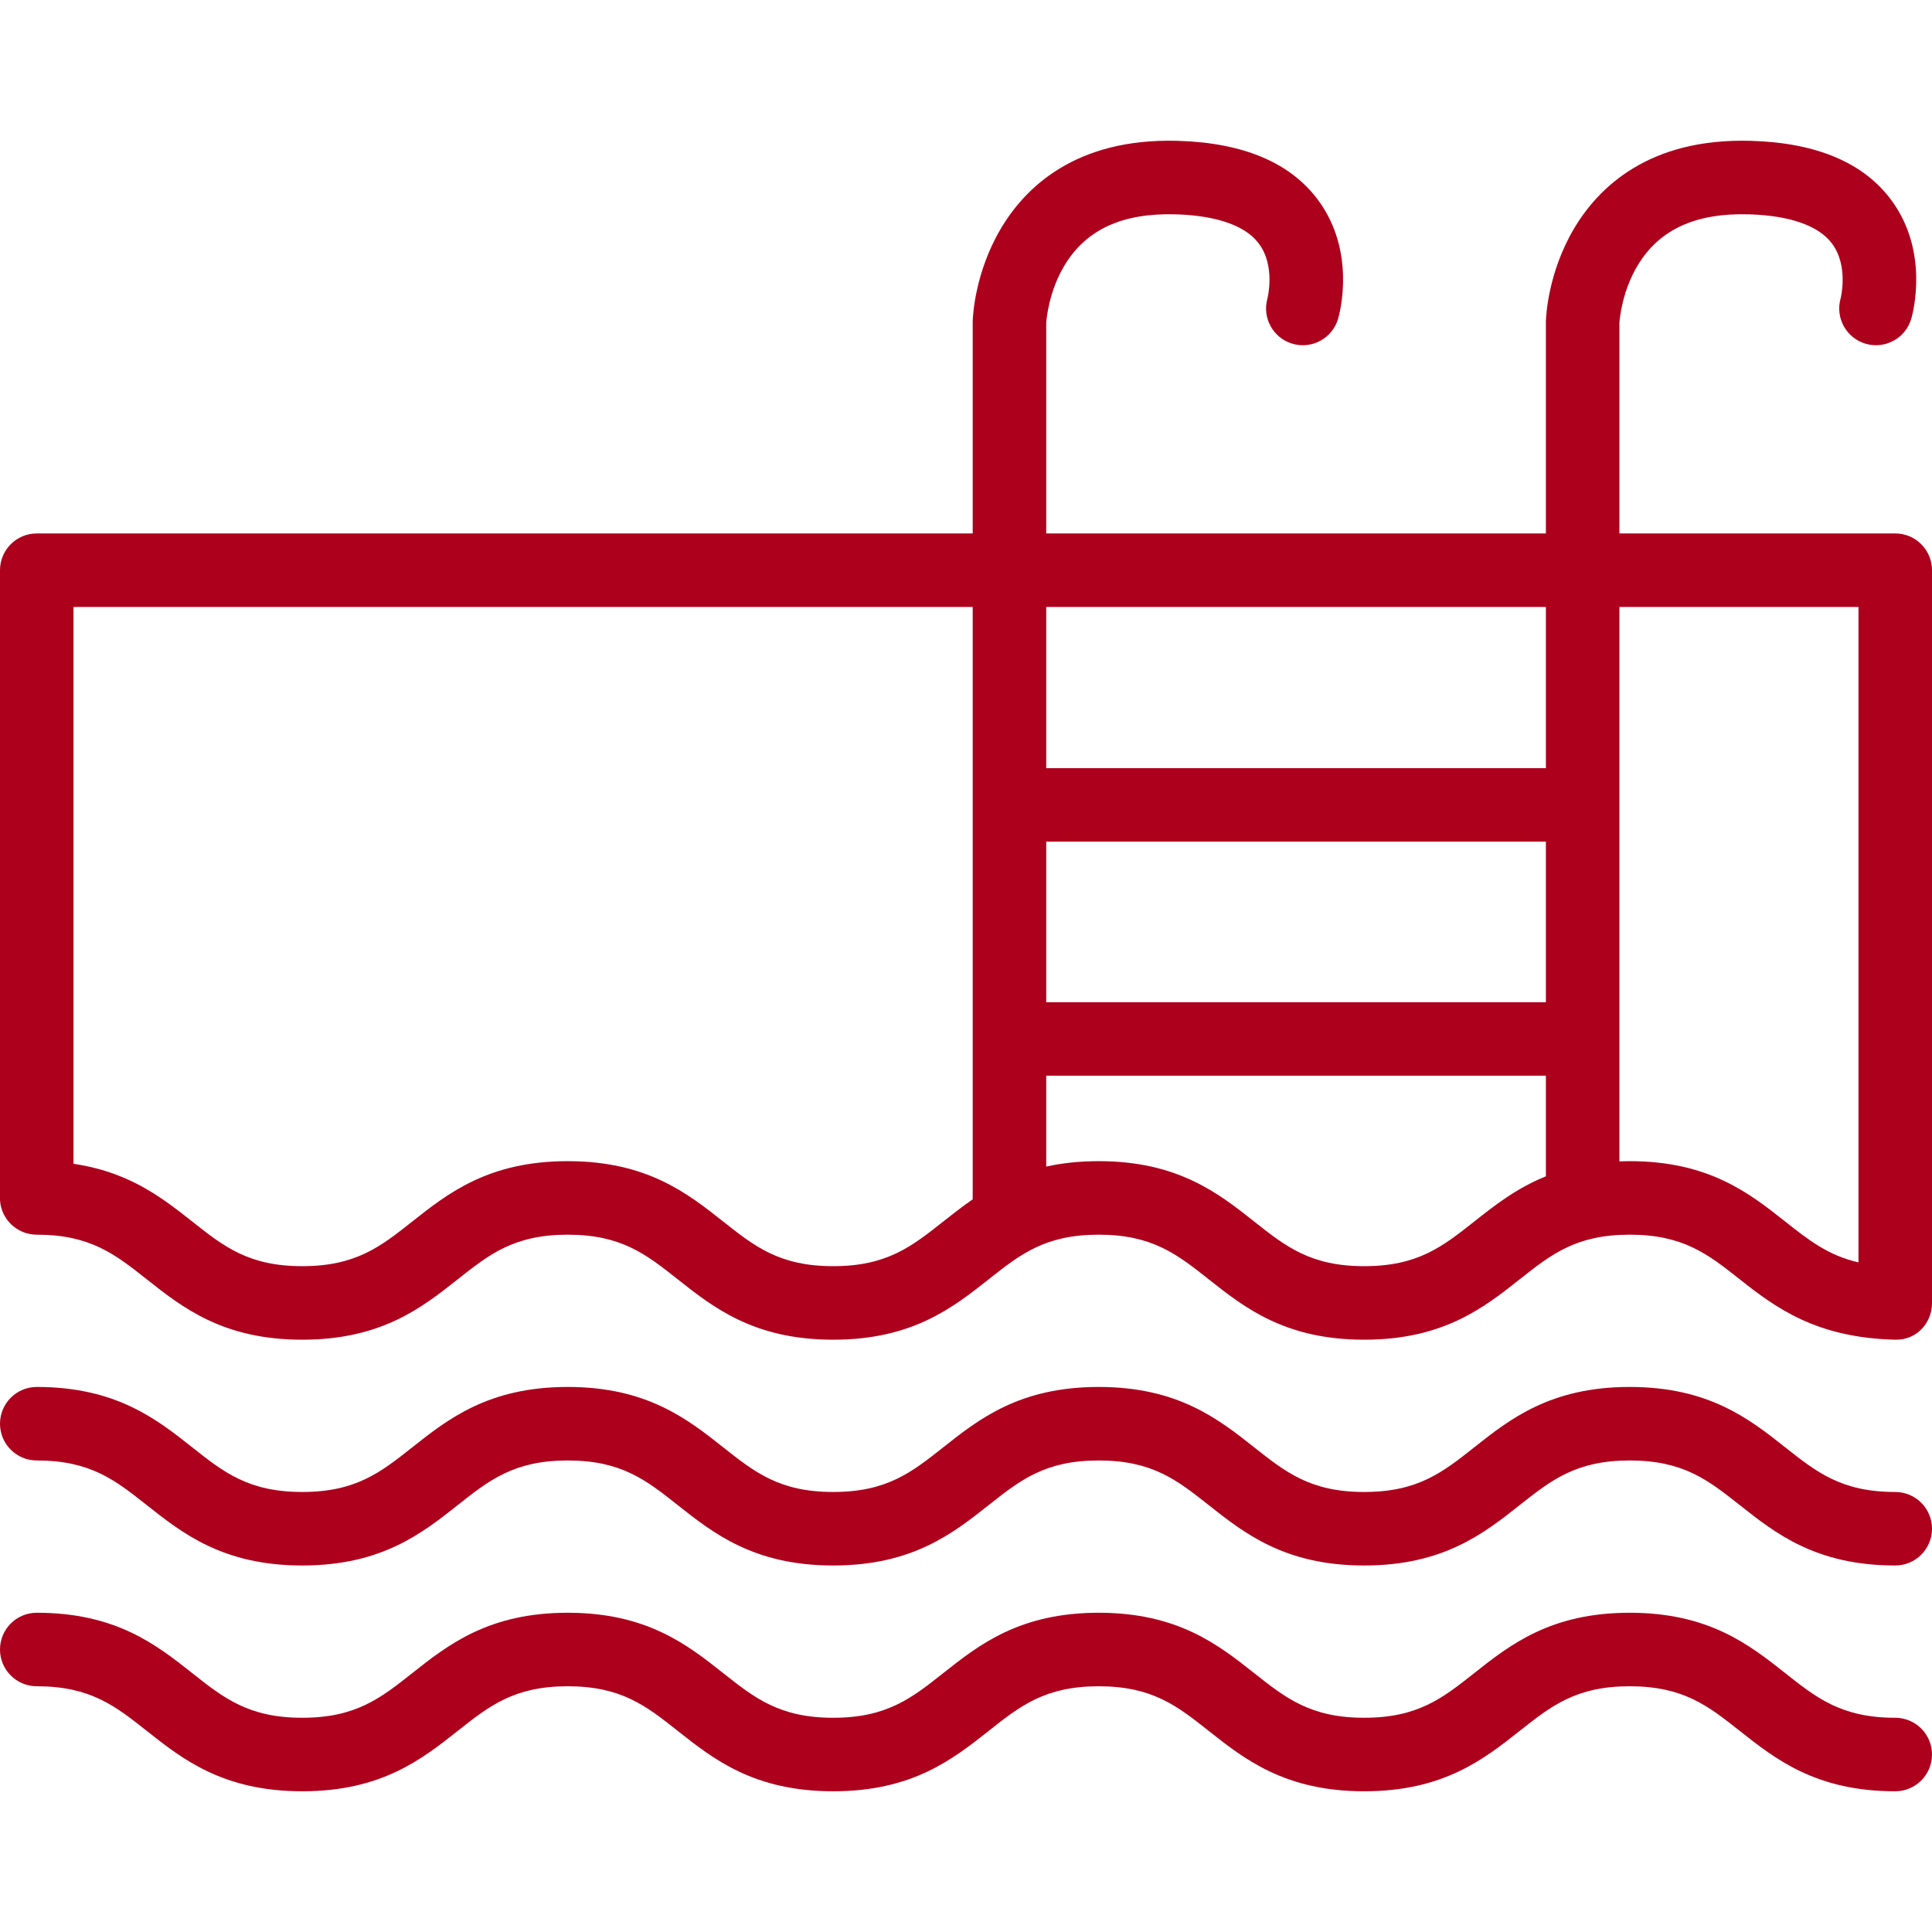
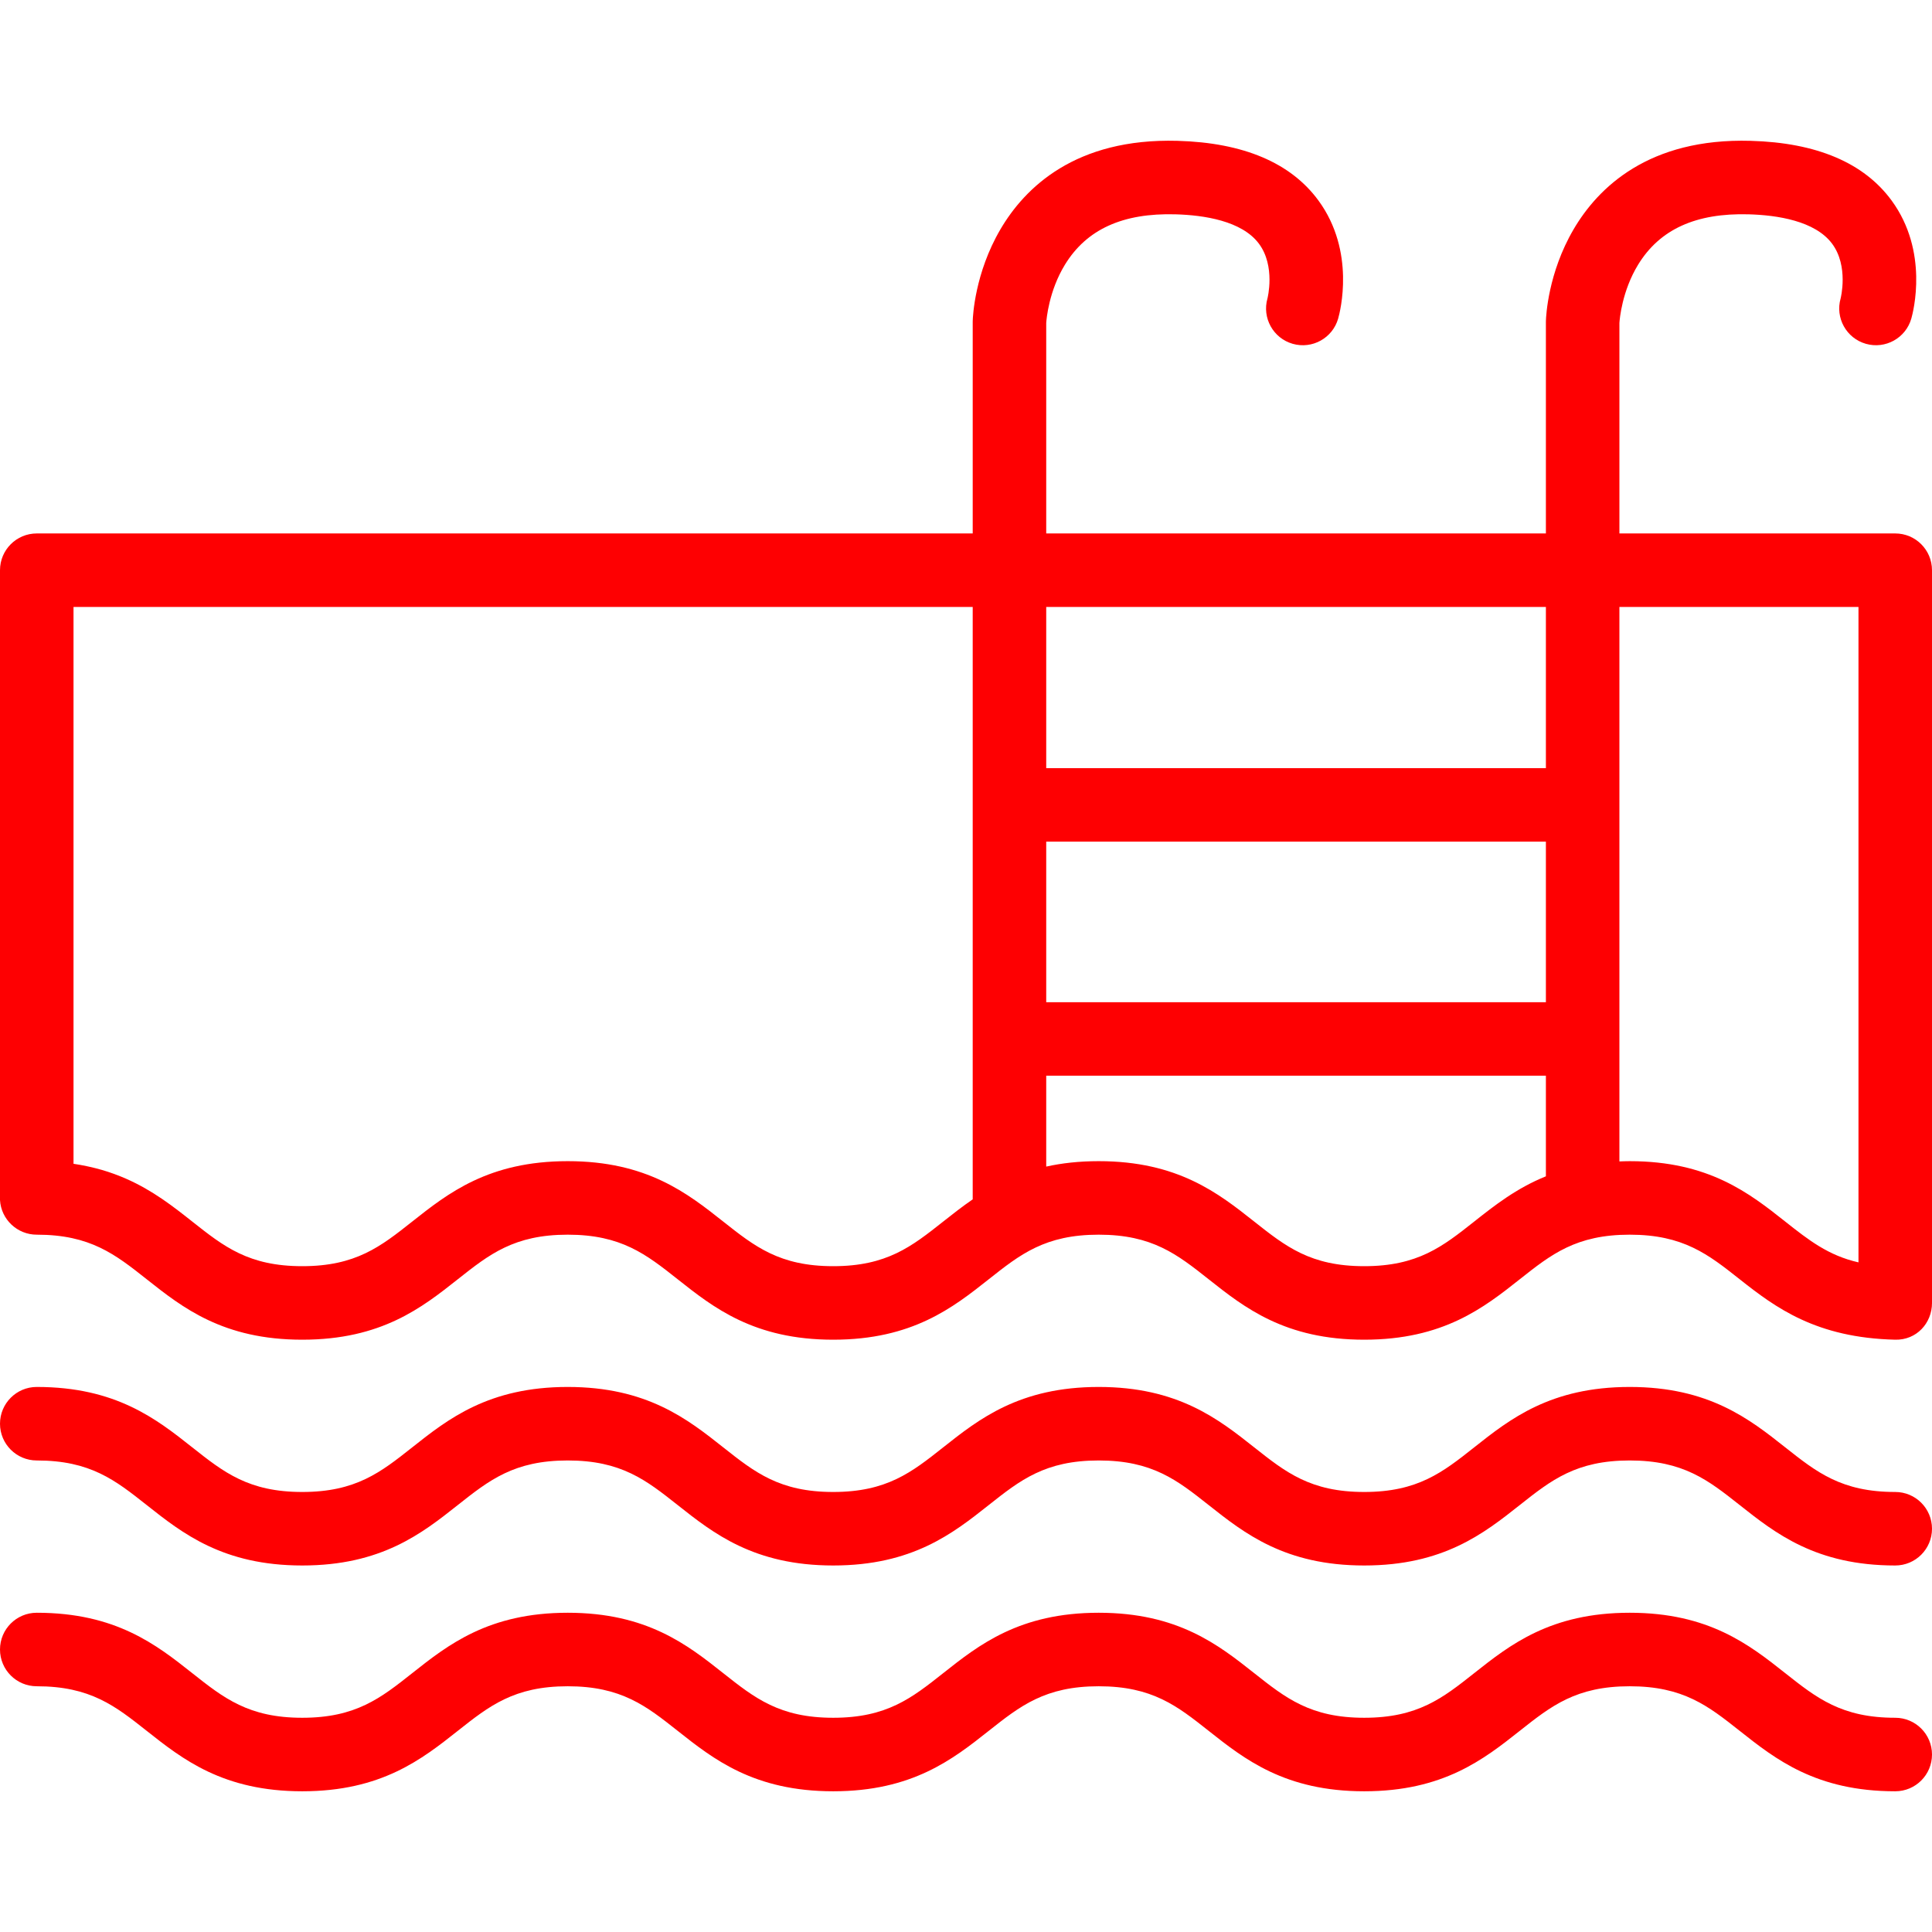
- <svg xmlns="http://www.w3.org/2000/svg" fill="#AD001D" height="800px" width="800px" version="1.1" id="Capa_1" viewBox="0 0 367.928 367.928" xml:space="preserve">
+ <svg xmlns="http://www.w3.org/2000/svg" fill="#FE0002" height="800px" width="800px" version="1.1" id="Capa_1" viewBox="0 0 367.928 367.928" xml:space="preserve">
  <g>
    <g>
      <path d="M367.928,108.589c0-3.866-3.134-7-7-7h-52.529V61.497c0.047-0.718,0.496-6.084,3.566-11.1    c4.119-6.727,11.002-9.859,21.036-9.583c5.459,0.152,12.648,1.244,15.893,5.583c3.208,4.292,1.634,10.425,1.635,10.424    c-1.063,3.717,1.09,7.592,4.807,8.654c3.716,1.061,7.592-1.09,8.654-4.807c0.365-1.278,3.363-12.767-3.751-22.477    c-5.273-7.198-14.307-11.024-26.849-11.372c-19.4-0.548-29.061,8.89-33.74,16.895c-4.841,8.284-5.221,16.487-5.248,17.396    c-0.002,0.07-0.003,0.141-0.003,0.211v40.268h-95.157V61.498c0.047-0.719,0.497-6.084,3.568-11.1    c4.121-6.728,11.003-9.859,21.039-9.583c5.459,0.152,12.648,1.243,15.893,5.583c3.208,4.292,1.634,10.425,1.635,10.424    c-1.063,3.717,1.09,7.592,4.807,8.654c3.718,1.061,7.592-1.09,8.654-4.807c0.365-1.278,3.363-12.767-3.751-22.477    c-5.274-7.198-14.307-11.024-26.849-11.373c-19.418-0.538-29.063,8.89-33.742,16.895c-4.843,8.283-5.224,16.487-5.251,17.395    c-0.002,0.071-0.003,0.141-0.003,0.212v40.268H7c-3.866,0-7,3.134-7,7v119.964c0.219,3.669,3.276,6.578,7,6.578    c10.206,0,14.941,3.747,20.937,8.49c6.82,5.395,14.55,11.51,29.624,11.51s22.803-6.115,29.622-11.511    c5.995-4.743,10.73-8.489,20.935-8.489s14.94,3.747,20.936,8.49c6.819,5.395,14.549,11.51,29.622,11.51    c15.075,0,22.805-6.115,29.624-11.511c5.995-4.743,10.732-8.489,20.937-8.489c10.206,0,14.941,3.747,20.937,8.49    c6.82,5.395,14.549,11.51,29.623,11.51c15.075,0,22.806-6.115,29.626-11.51c5.996-4.744,10.732-8.49,20.94-8.49    c10.207,0,14.943,3.747,20.941,8.49c6.819,5.395,14.554,11.154,29.625,11.51c4.036,0.095,7-3.134,7-7    c0-0.044-0.006-0.085-0.007-0.129c0.002,0,0.005-0.001,0.007-0.002V108.589z M185.241,125.589v102.815    c-2.012,1.381-3.852,2.833-5.627,4.236c-5.996,4.744-10.732,8.49-20.938,8.49c-10.205,0-14.94-3.747-20.936-8.489    c-6.819-5.395-14.548-11.511-29.622-11.511c-15.073,0-22.803,6.115-29.622,11.51c-5.995,4.743-10.73,8.49-20.936,8.49    c-10.206,0-14.941-3.747-20.938-8.49C33,229.774,29.106,226.714,24,224.47c-0.681-0.299-1.386-0.581-2.111-0.849    c-0.071-0.026-0.142-0.053-0.213-0.079c-0.74-0.268-1.501-0.52-2.294-0.75c-0.037-0.011-0.076-0.02-0.113-0.03    c-0.704-0.202-1.434-0.384-2.182-0.552c-0.194-0.044-0.39-0.087-0.587-0.128c-0.81-0.17-1.636-0.326-2.5-0.452V115.589h171.241    V125.589z M294.399,224.015c-5.629,2.276-9.794,5.565-13.662,8.625c-5.997,4.744-10.733,8.49-20.94,8.49    c-10.206,0-14.941-3.747-20.937-8.49c-6.819-5.395-14.549-11.51-29.623-11.51c-3.755,0-7.053,0.38-9.995,1.033v-17.306h95.157    V224.015z M294.399,190.858h-95.157v-30.574h95.157V190.858z M294.399,125.589v20.695h-95.157v-20.695v-10h95.157V125.589z     M339.988,232.641c-6.82-5.395-14.551-11.51-29.626-11.51c-0.675,0-1.318,0.026-1.964,0.05v-95.592v-10h45.529v10v114.816    C348.163,239.097,344.416,236.144,339.988,232.641z" />
      <path d="M360.928,284.13c-10.207,0-14.943-3.747-20.94-8.49c-6.82-5.395-14.551-11.51-29.626-11.51    c-15.076,0-22.806,6.115-29.626,11.51c-5.997,4.744-10.733,8.49-20.94,8.49c-10.206,0-14.941-3.747-20.937-8.49    c-6.819-5.395-14.549-11.51-29.623-11.51c-15.074,0-22.803,6.115-29.622,11.51c-5.996,4.744-10.732,8.49-20.938,8.49    c-10.205,0-14.94-3.747-20.936-8.489c-6.819-5.396-14.548-11.511-29.622-11.511c-15.073,0-22.803,6.115-29.622,11.51    c-5.995,4.743-10.73,8.49-20.936,8.49c-10.206,0-14.941-3.747-20.938-8.49C29.804,270.246,22.074,264.13,7,264.13    c-3.866,0-7,3.134-7,7s3.134,7,7,7c10.206,0,14.941,3.747,20.937,8.49c6.82,5.395,14.55,11.51,29.624,11.51    s22.803-6.115,29.622-11.511c5.995-4.743,10.73-8.489,20.935-8.489s14.94,3.747,20.936,8.49    c6.819,5.395,14.549,11.51,29.622,11.51c15.075,0,22.805-6.115,29.624-11.511c5.995-4.743,10.732-8.489,20.937-8.489    c10.206,0,14.941,3.747,20.937,8.49c6.82,5.395,14.549,11.51,29.623,11.51c15.075,0,22.806-6.115,29.626-11.51    c5.996-4.744,10.732-8.49,20.94-8.49c10.207,0,14.943,3.747,20.941,8.49c6.819,5.395,14.55,11.51,29.625,11.51    c3.866,0,7-3.134,7-7S364.794,284.13,360.928,284.13z" />
      <path d="M360.928,327.13c-10.207,0-14.943-3.747-20.94-8.49c-6.82-5.395-14.551-11.51-29.626-11.51    c-15.076,0-22.806,6.115-29.626,11.51c-5.997,4.744-10.733,8.49-20.94,8.49c-10.206,0-14.941-3.747-20.937-8.49    c-6.819-5.395-14.549-11.51-29.623-11.51c-15.074,0-22.803,6.115-29.622,11.51c-5.996,4.744-10.732,8.49-20.938,8.49    c-10.205,0-14.94-3.747-20.936-8.489c-6.819-5.396-14.548-11.511-29.622-11.511c-15.073,0-22.803,6.115-29.622,11.51    c-5.995,4.743-10.73,8.49-20.936,8.49c-10.206,0-14.941-3.747-20.938-8.49C29.804,313.246,22.074,307.13,7,307.13    c-3.866,0-7,3.134-7,7s3.134,7,7,7c10.206,0,14.941,3.747,20.937,8.49c6.82,5.395,14.55,11.51,29.624,11.51    s22.803-6.115,29.622-11.511c5.995-4.743,10.73-8.489,20.935-8.489s14.94,3.747,20.936,8.49    c6.819,5.395,14.549,11.51,29.622,11.51c15.075,0,22.805-6.115,29.624-11.511c5.995-4.743,10.732-8.489,20.937-8.489    c10.206,0,14.941,3.747,20.937,8.49c6.82,5.395,14.549,11.51,29.623,11.51c15.075,0,22.806-6.115,29.626-11.51    c5.996-4.744,10.732-8.49,20.94-8.49c10.207,0,14.943,3.747,20.941,8.49c6.819,5.395,14.55,11.51,29.625,11.51    c3.866,0,7-3.134,7-7S364.794,327.13,360.928,327.13z" />
    </g>
  </g>
</svg>
